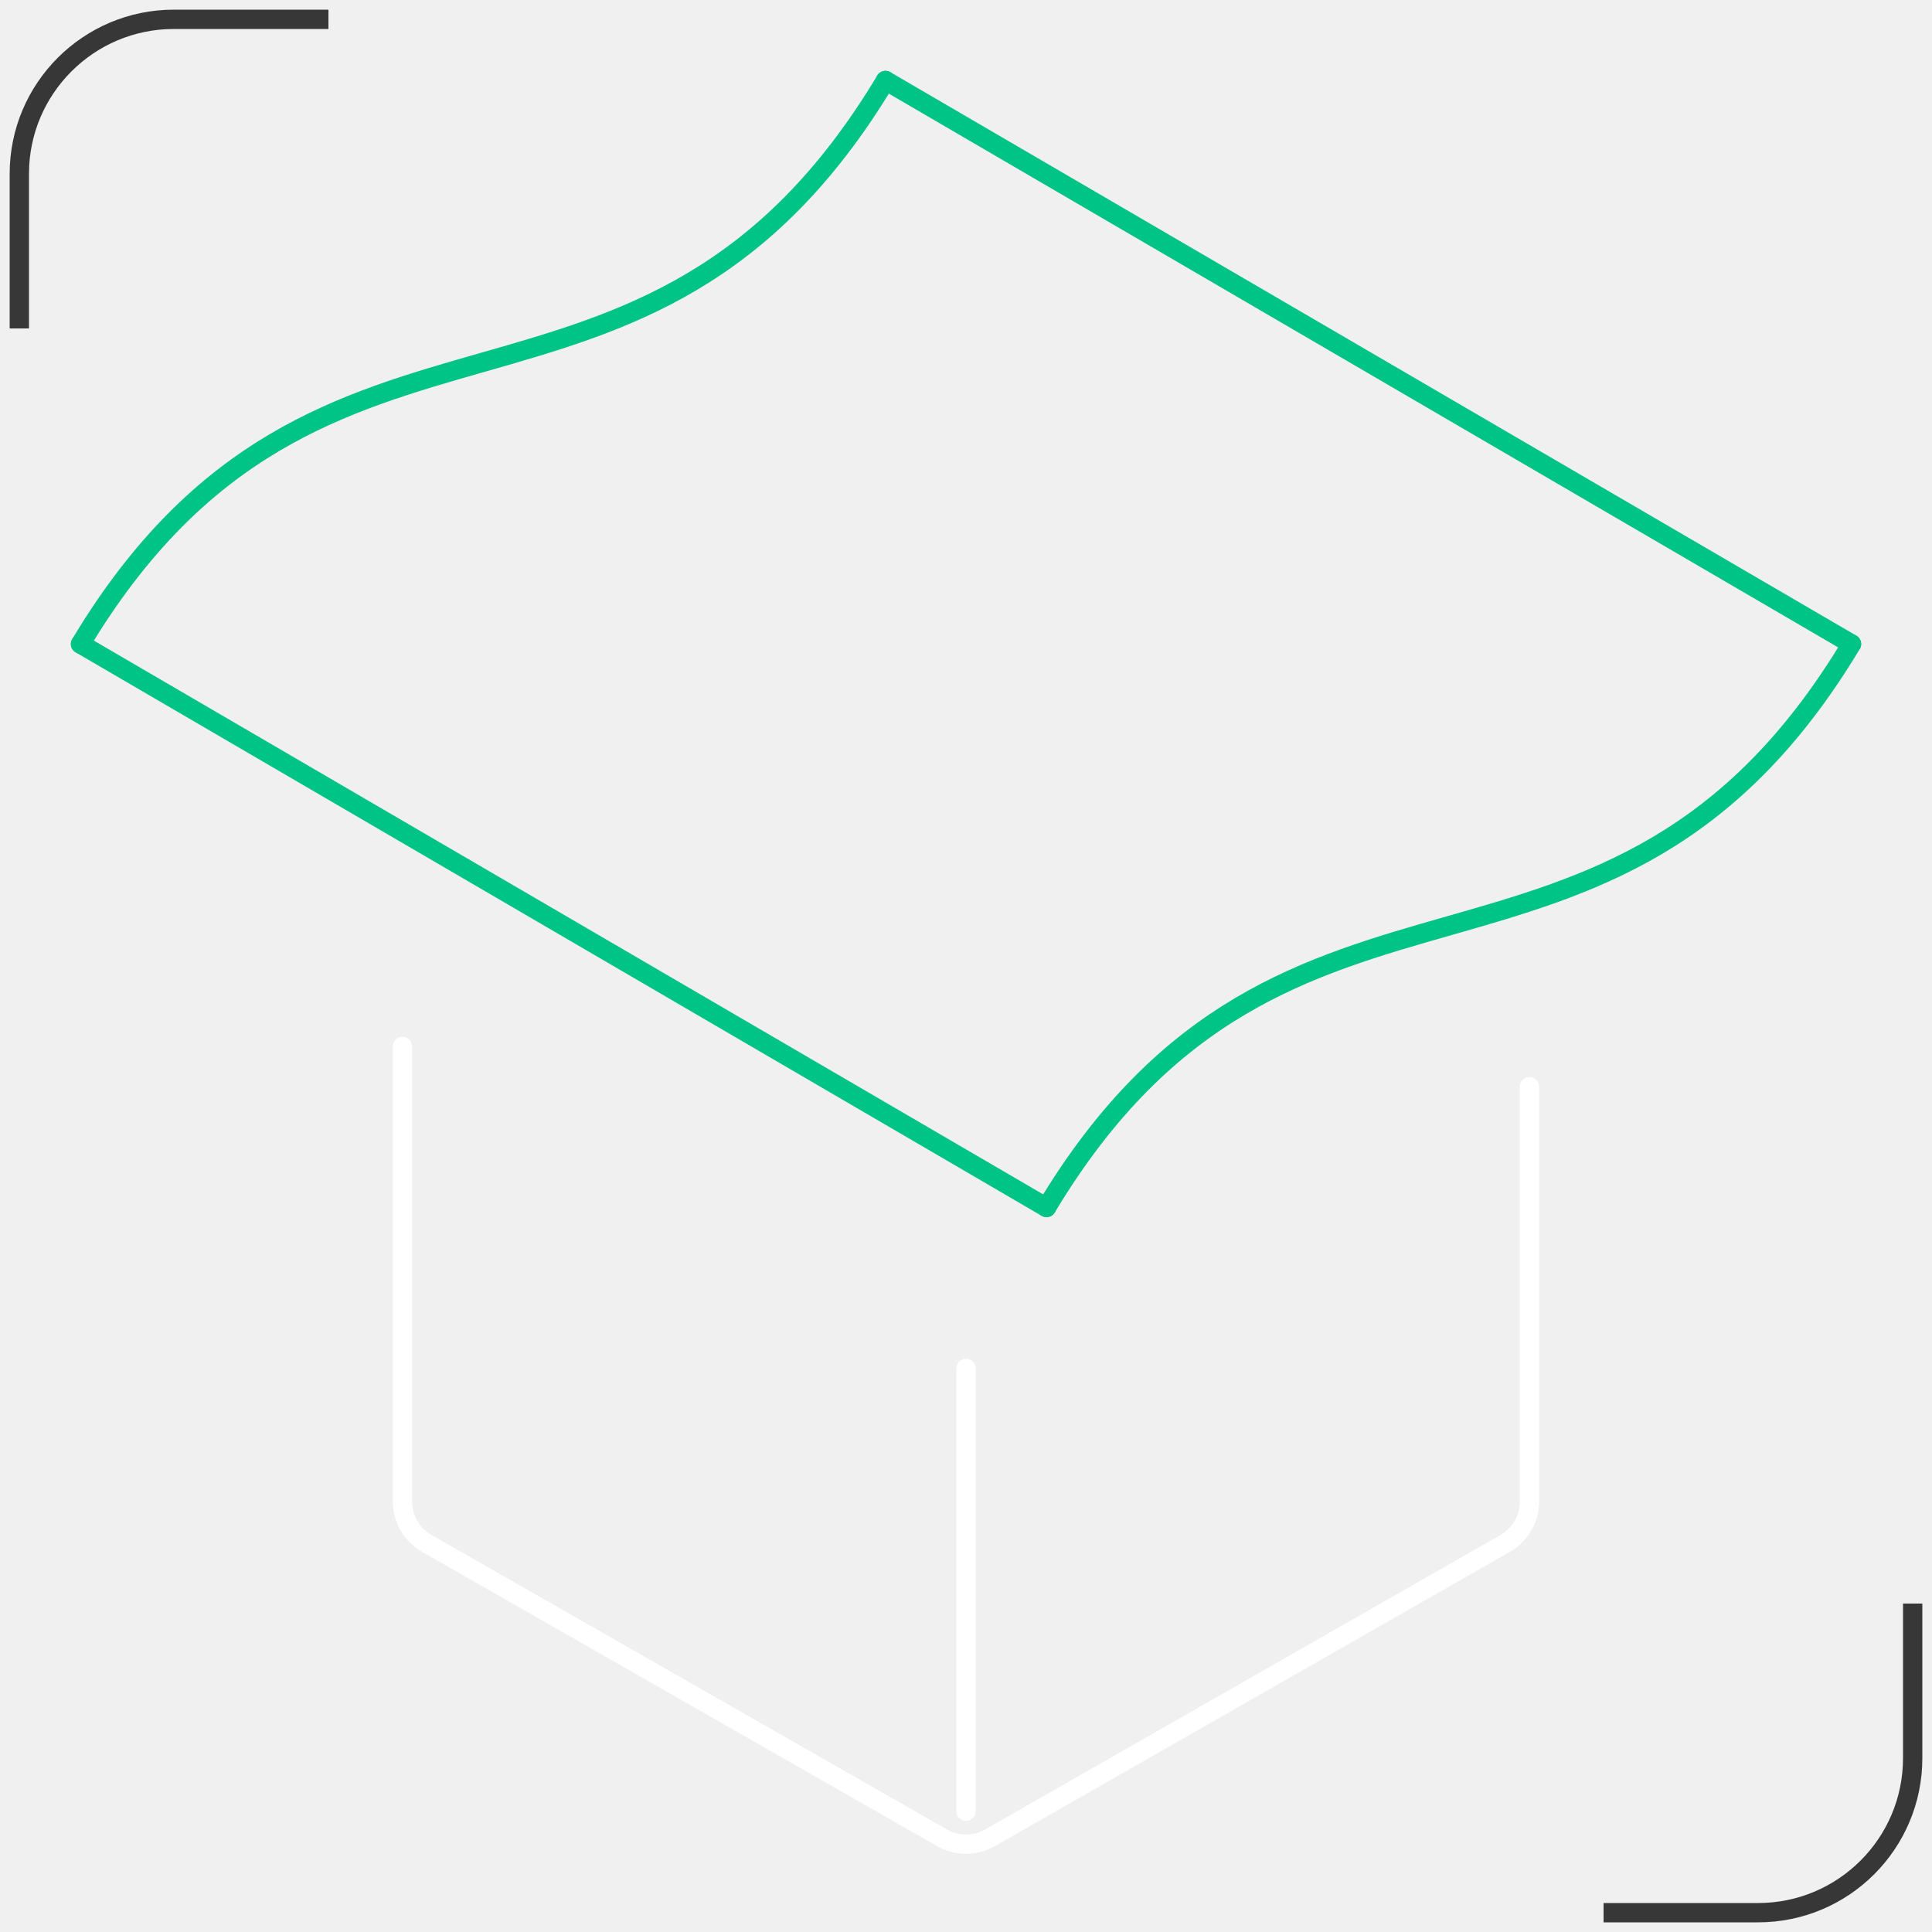
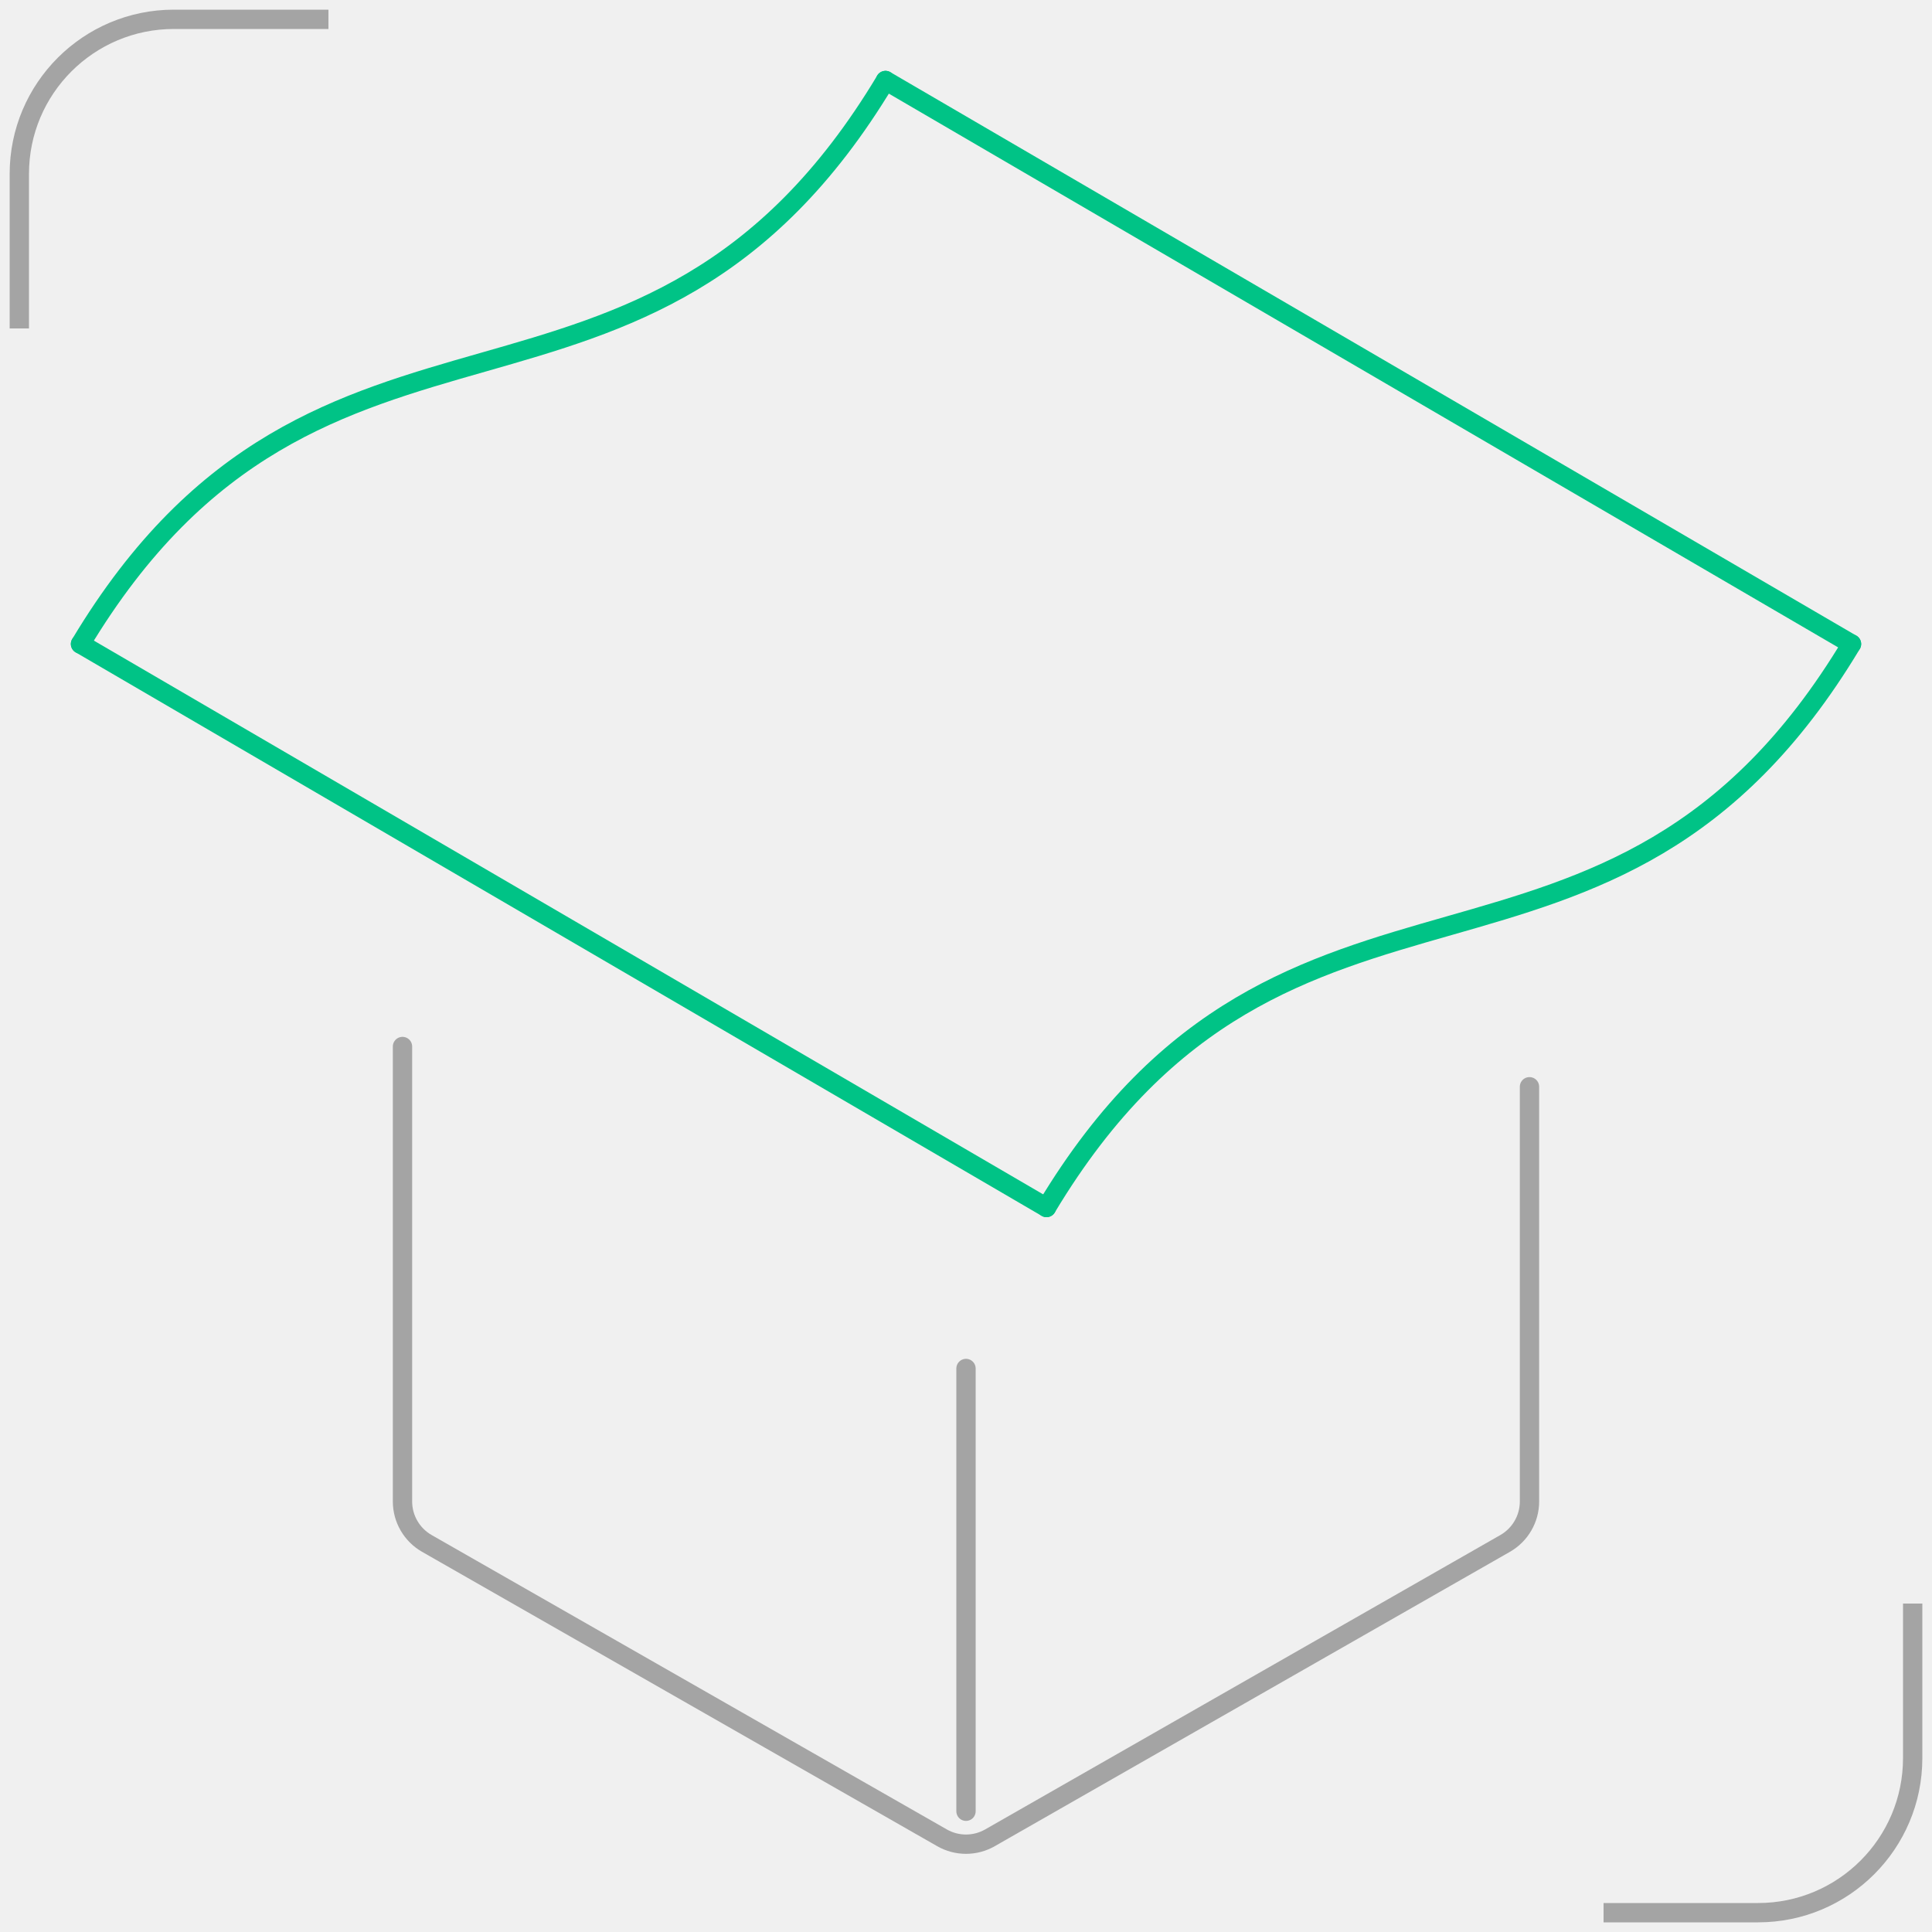
<svg xmlns="http://www.w3.org/2000/svg" width="100" height="100" viewBox="0 0 100 100" fill="none">
-   <g clip-path="url(#clip0_436_1476)">
-     <path d="M79.166 56.25V77.716C79.166 78.613 78.686 79.441 77.907 79.887L51.24 95.125C50.471 95.564 49.528 95.564 48.759 95.125L22.093 79.887C21.314 79.441 20.833 78.613 20.833 77.716L20.833 54.167" stroke="white" stroke-linecap="round" stroke-linejoin="round" />
-     <path d="M50 93.75V70.833" stroke="white" stroke-linecap="round" stroke-linejoin="round" />
+   <g clip-path="url(#clip0_2651_8984)">
+     <path d="M79.166 56.25V77.716C79.166 78.613 78.686 79.441 77.907 79.887L51.24 95.125C50.471 95.564 49.528 95.564 48.759 95.125L22.093 79.887C21.314 79.441 20.833 78.613 20.833 77.716L20.833 54.167" stroke="#A4A4A4" stroke-linecap="round" stroke-linejoin="round" />
+     <path d="M50 93.75V70.833" stroke="#A4A4A4" stroke-linecap="round" stroke-linejoin="round" />
    <path d="M95.833 33.333L45.833 4.167" stroke="#00C386" stroke-linecap="round" stroke-linejoin="round" />
    <path d="M54.167 62.5L4.167 33.333" stroke="#00C386" stroke-linecap="round" stroke-linejoin="round" />
    <path d="M4.167 33.333C16.667 12.5 33.334 25 45.834 4.167" stroke="#00C386" stroke-linecap="round" stroke-linejoin="round" />
    <path d="M54.167 62.5C66.667 41.667 83.334 54.167 95.834 33.333" stroke="#00C386" stroke-linecap="round" stroke-linejoin="round" />
-     <path d="M1 17V9C1 4.582 4.582 1 9 1H17" stroke="#373737" />
-     <path d="M99 83V91C99 95.418 95.418 99 91 99H83" stroke="#373737" />
+     <path d="M1 17V9C1 4.582 4.582 1 9 1H17" stroke="#A4A4A4" />
+     <path d="M99 83V91C99 95.418 95.418 99 91 99H83" stroke="#A4A4A4" />
  </g>
  <defs>
-     <clipPath id="clip0_436_1476">
+     <clipPath id="clip0_2651_8984">
      <rect width="100" height="100" fill="white" />
    </clipPath>
  </defs>
</svg>
